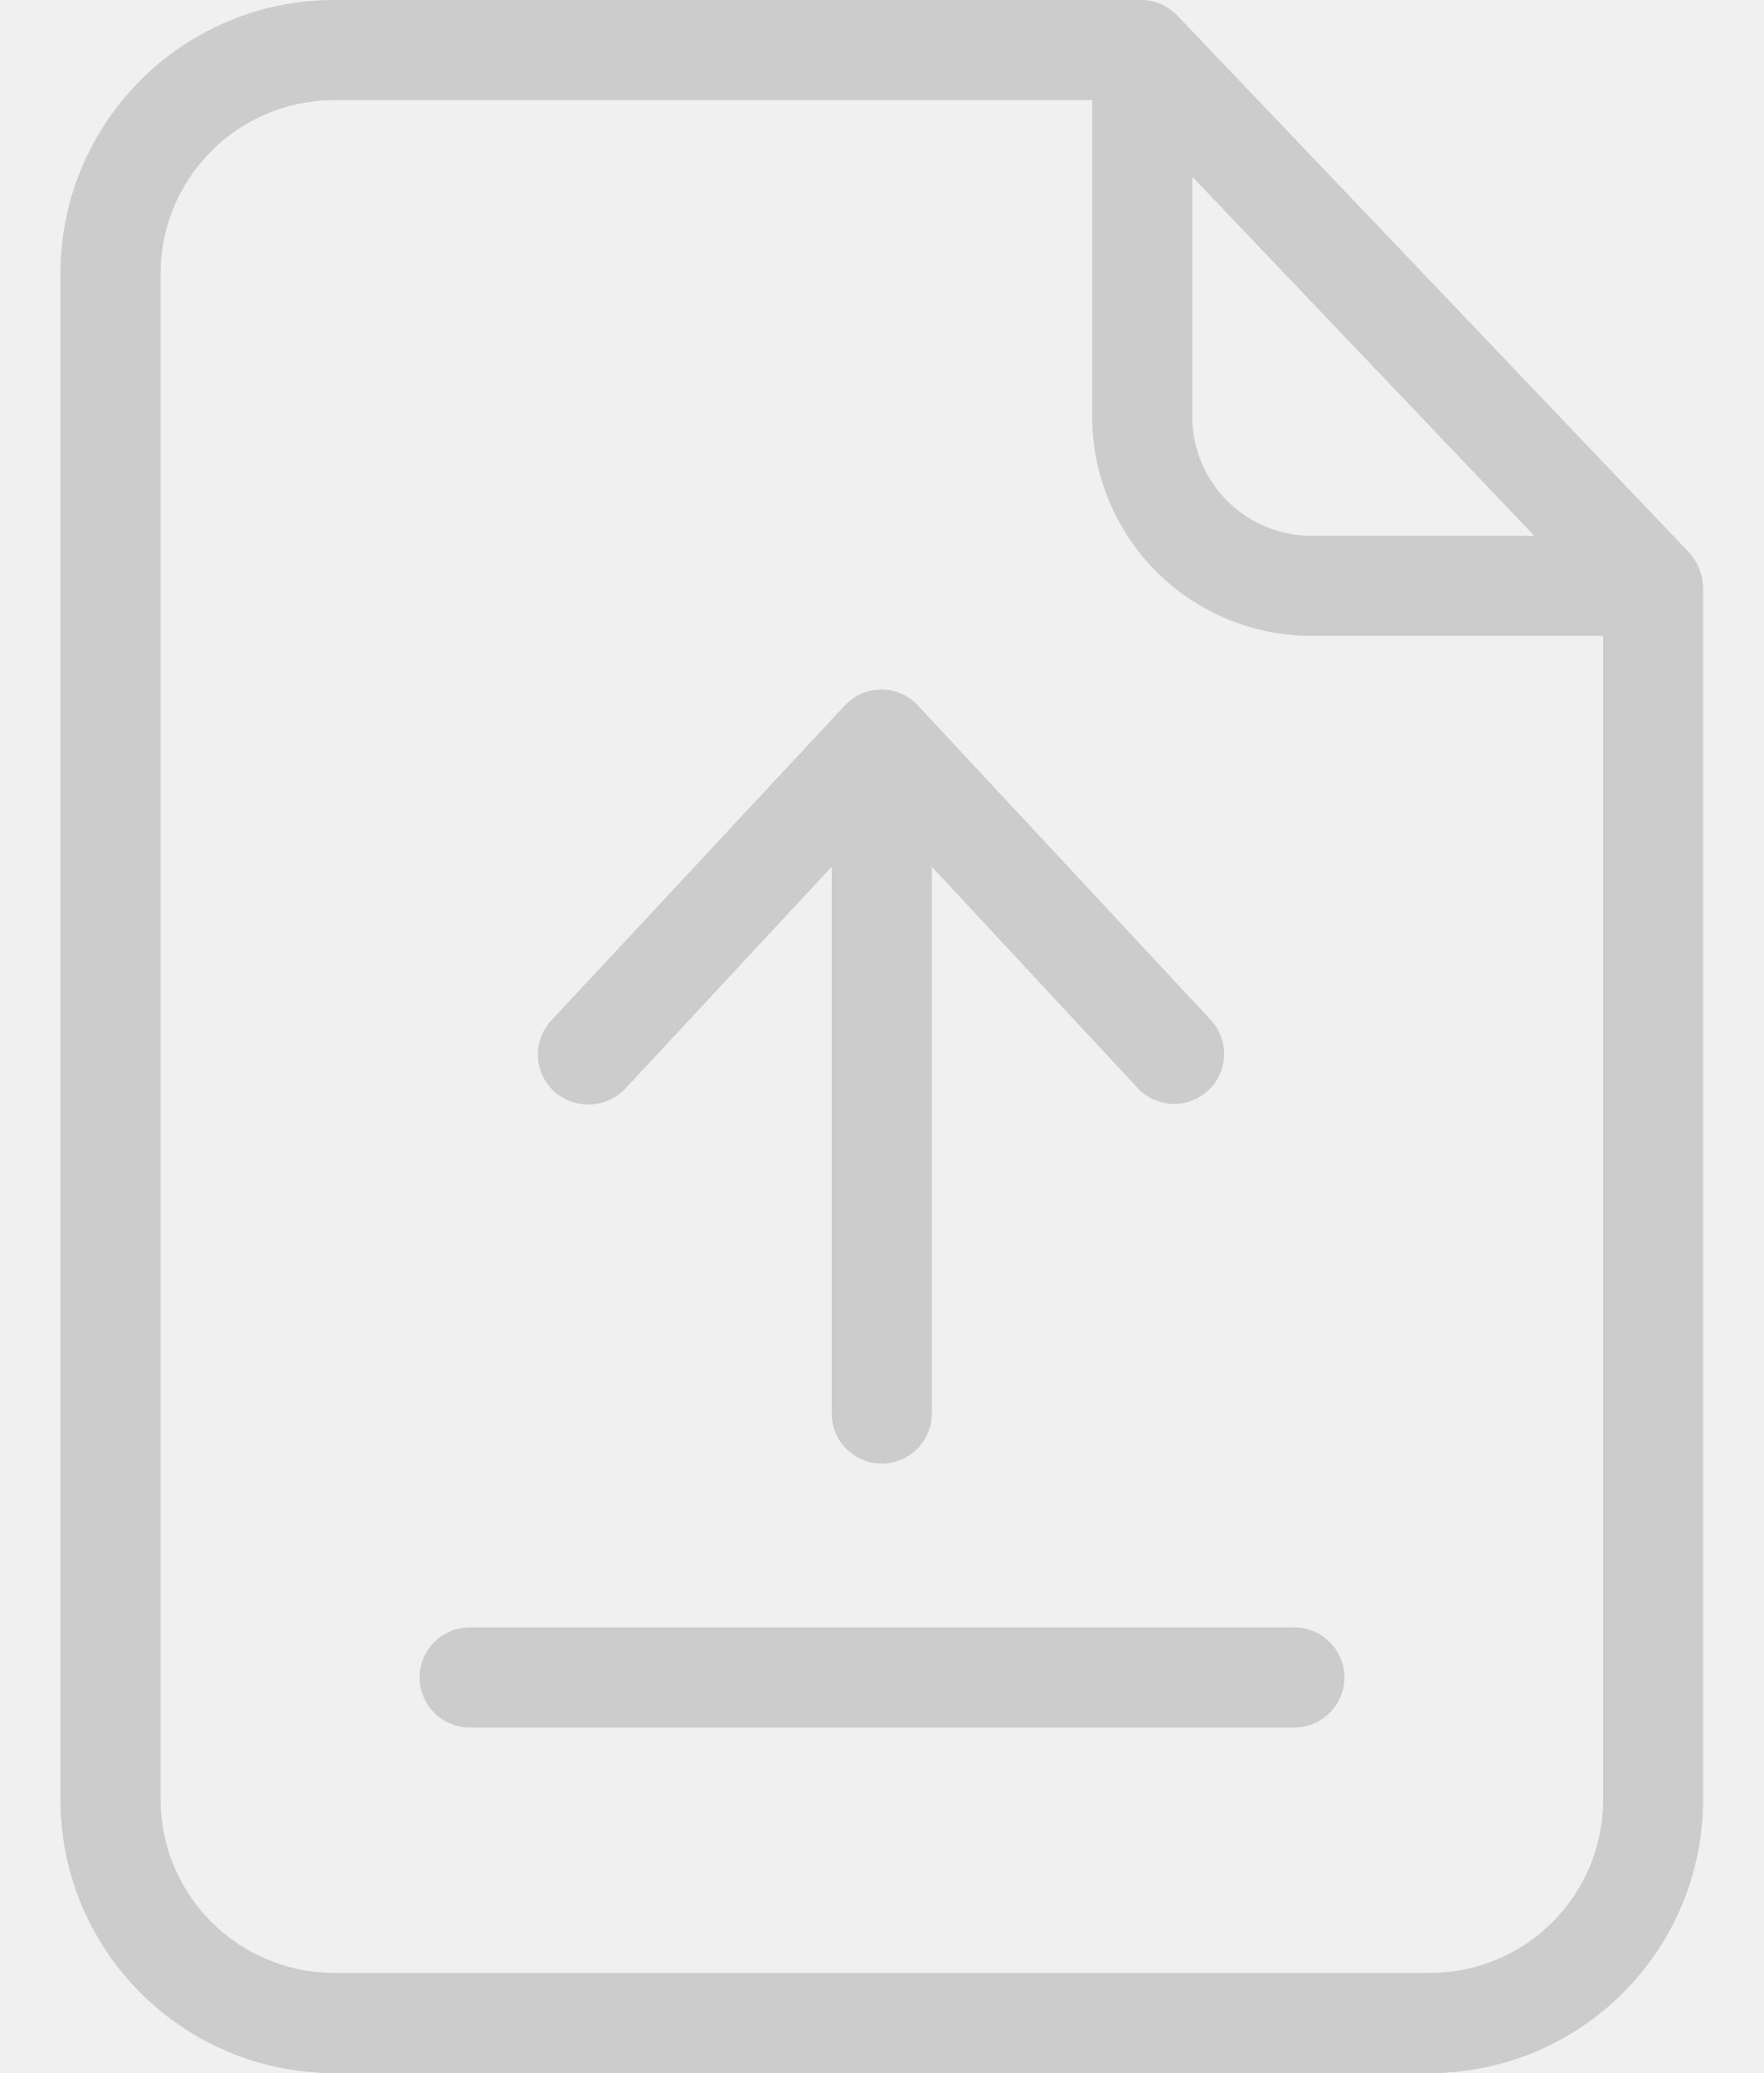
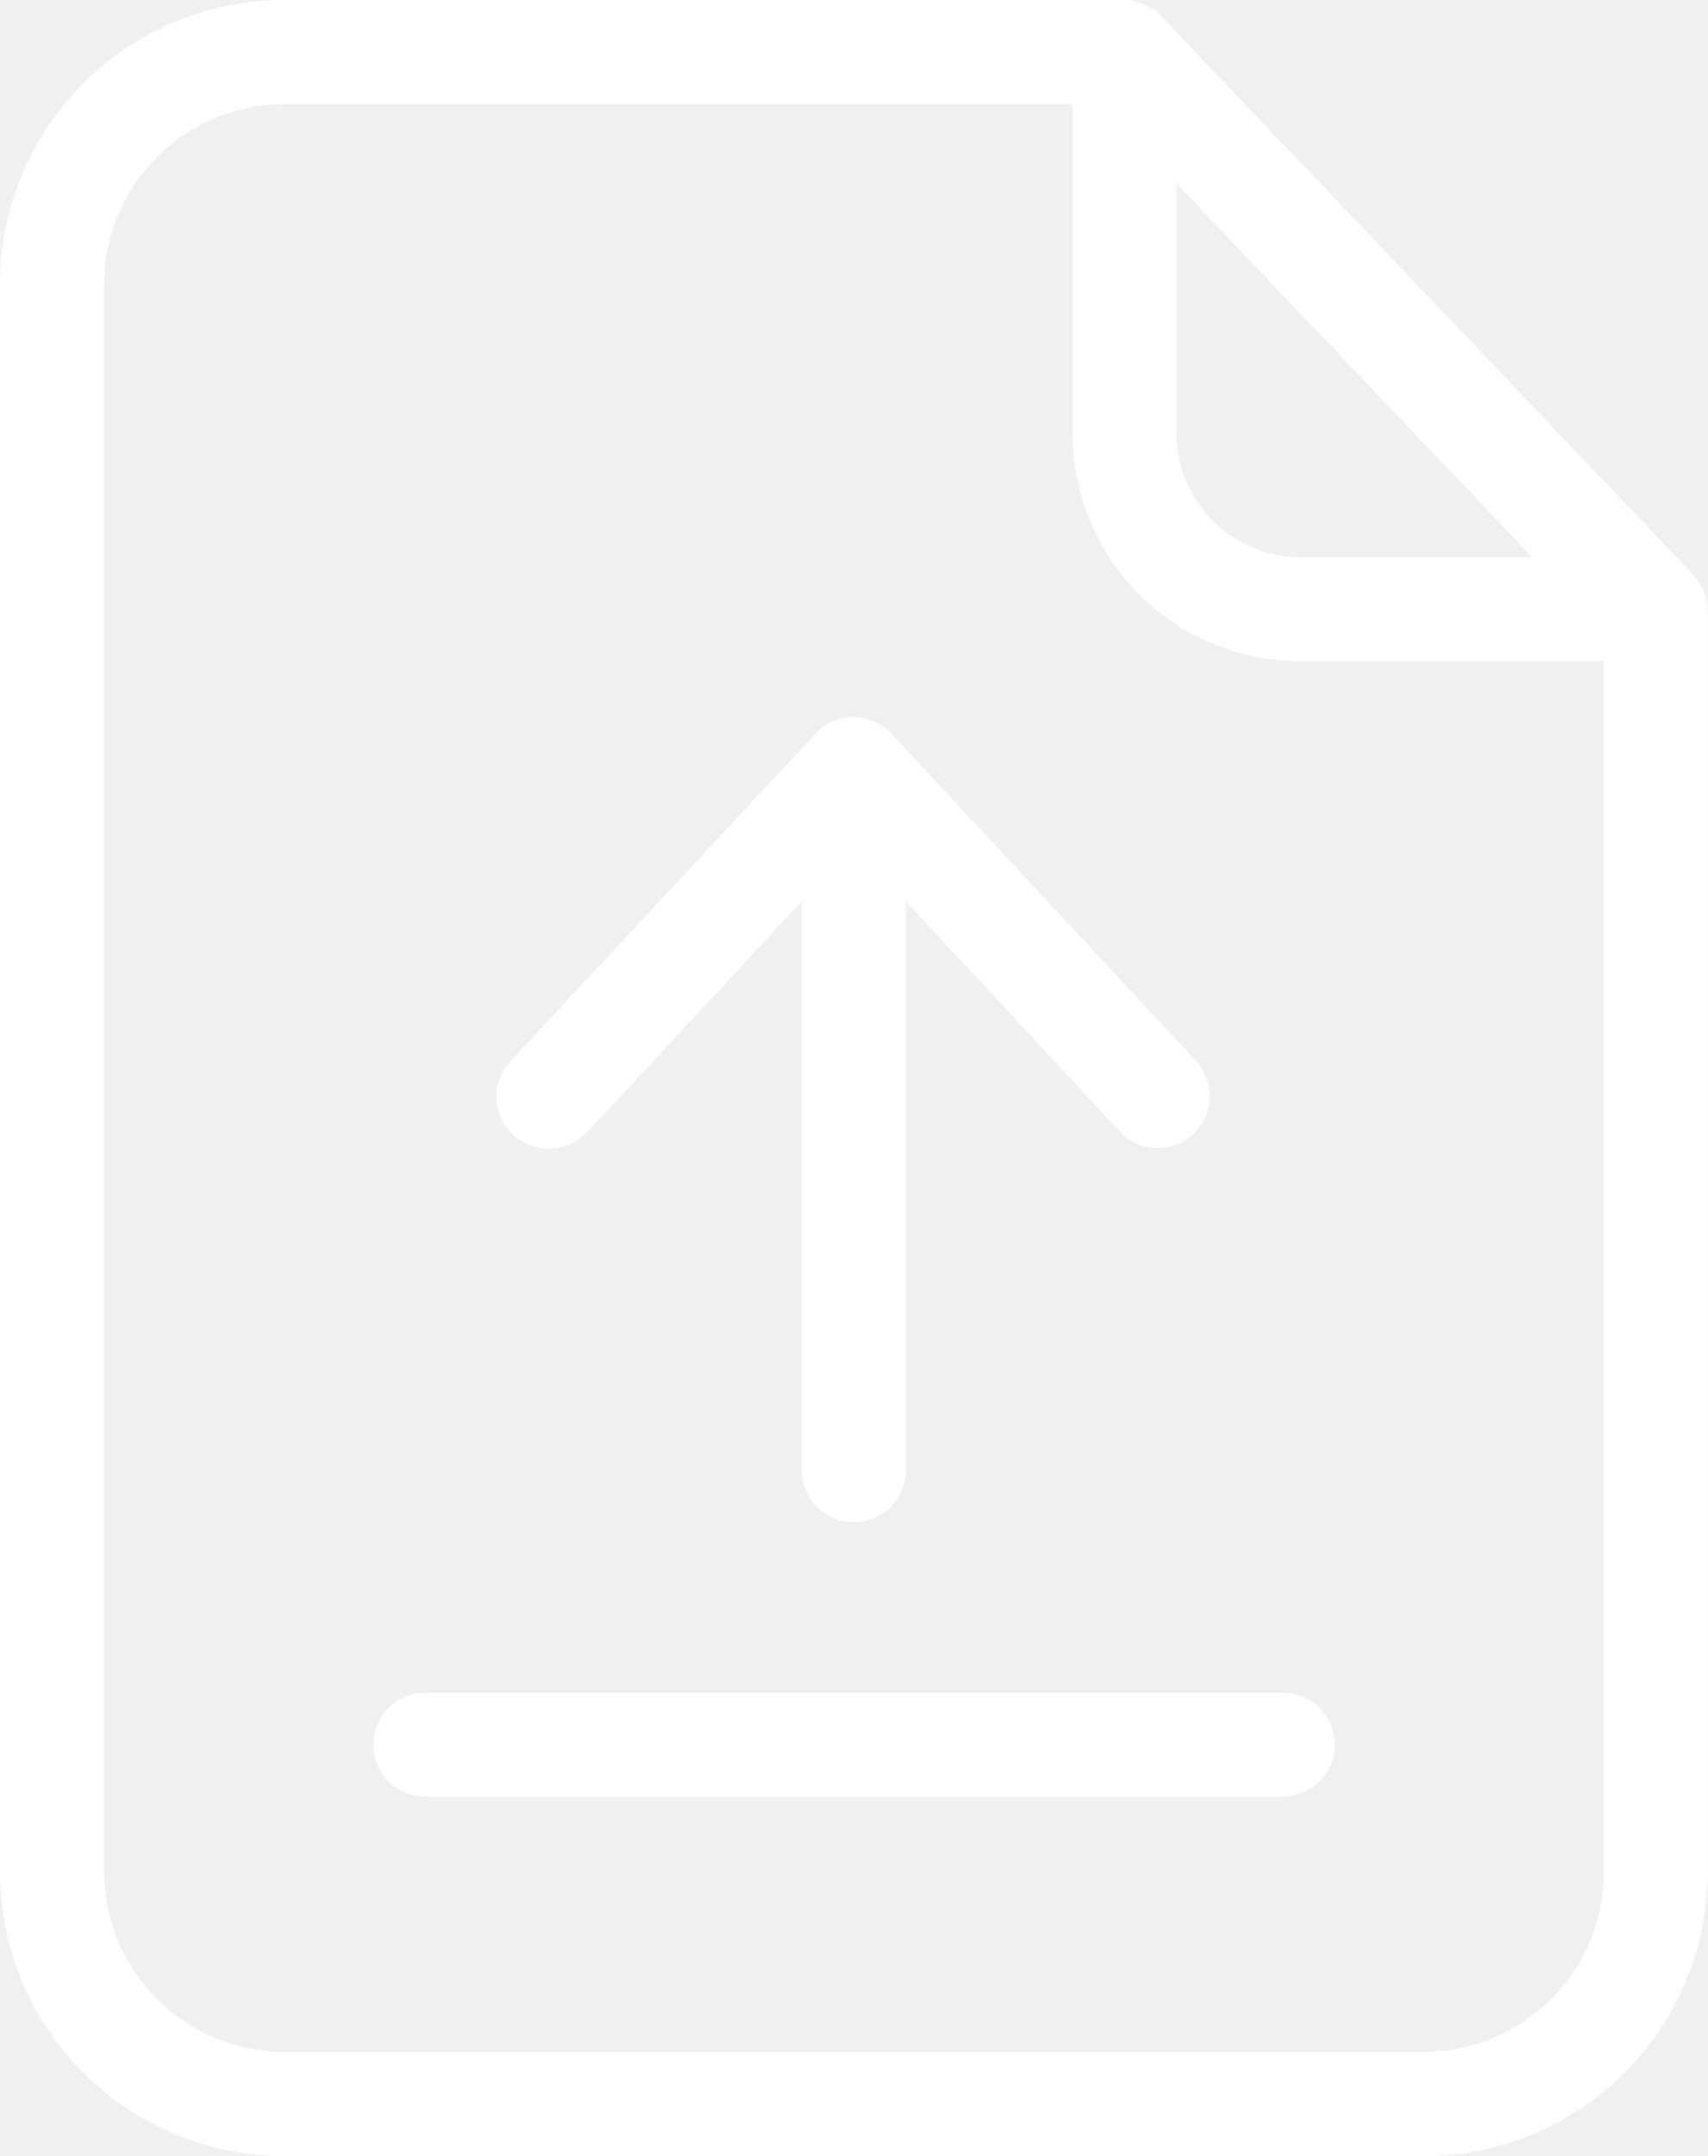
- <svg xmlns="http://www.w3.org/2000/svg" width="14.025" height="16.488" viewBox="0 0 17.025 21.488">
+ <svg xmlns="http://www.w3.org/2000/svg" width="17.024" height="21.488" viewBox="0 0 17.024 21.488">
  <g id="surface1" transform="translate(-0.5)">
-     <path id="Path_220" data-name="Path 220" d="M12.08.166A.52.52,0,0,0,11.706,0H3.324A2.836,2.836,0,0,0,.5,2.818V18.67a2.836,2.836,0,0,0,2.824,2.819H14.7a2.836,2.836,0,0,0,2.824-2.819V6.083a.558.558,0,0,0-.151-.363Zm.15,1.666,3.545,3.722h-2.3A1.236,1.236,0,0,1,12.23,4.318ZM14.7,20.45H3.324a1.8,1.8,0,0,1-1.786-1.78V2.818a1.8,1.8,0,0,1,1.786-1.78h7.869v3.28a2.271,2.271,0,0,0,2.279,2.273h3.016V18.67A1.794,1.794,0,0,1,14.7,20.45Zm0,0" fill="#ccc" />
-     <path id="Path_221" data-name="Path 221" d="M98.234,401.934H89.691a.519.519,0,1,0,0,1.038H98.24a.519.519,0,1,0-.005-1.038Zm0,0" transform="translate(-84.95 -385.065)" fill="#ccc" />
-     <path id="Path_222" data-name="Path 222" d="M.907,4.137l2.138-2.3V7.505a.519.519,0,1,0,1.038,0V1.837l2.138,2.3a.518.518,0,0,0,.758-.706L3.939.166a.515.515,0,0,0-.758,0L.139,3.431a.517.517,0,0,0,.026.732A.53.53,0,0,0,.907,4.137Zm0,0" transform="translate(5.448 7.147)" fill="#ccc" />
+     <path id="Path_220" data-name="Path 220" d="M12.08.166A.52.52,0,0,0,11.706,0H3.324A2.836,2.836,0,0,0,.5,2.818V18.67a2.836,2.836,0,0,0,2.824,2.819H14.7a2.836,2.836,0,0,0,2.824-2.819V6.083a.558.558,0,0,0-.151-.363Zm.15,1.666,3.545,3.722h-2.3A1.236,1.236,0,0,1,12.23,4.318ZM14.7,20.45H3.324a1.8,1.8,0,0,1-1.786-1.78V2.818a1.8,1.8,0,0,1,1.786-1.78h7.869v3.28a2.271,2.271,0,0,0,2.279,2.273h3.016V18.67A1.794,1.794,0,0,1,14.7,20.45Zm0,0" fill="#fff" />
+     <path id="Path_221" data-name="Path 221" d="M98.234,401.934H89.691a.519.519,0,1,0,0,1.038H98.24a.519.519,0,1,0-.005-1.038Zm0,0" transform="translate(-84.95 -385.065)" fill="#fff" />
+     <path id="Path_222" data-name="Path 222" d="M.907,4.137l2.138-2.3V7.505a.519.519,0,1,0,1.038,0V1.837l2.138,2.3a.518.518,0,0,0,.758-.706L3.939.166a.515.515,0,0,0-.758,0L.139,3.431a.517.517,0,0,0,.026.732A.53.53,0,0,0,.907,4.137Zm0,0" transform="translate(5.448 7.147)" fill="#fff" />
  </g>
</svg>
